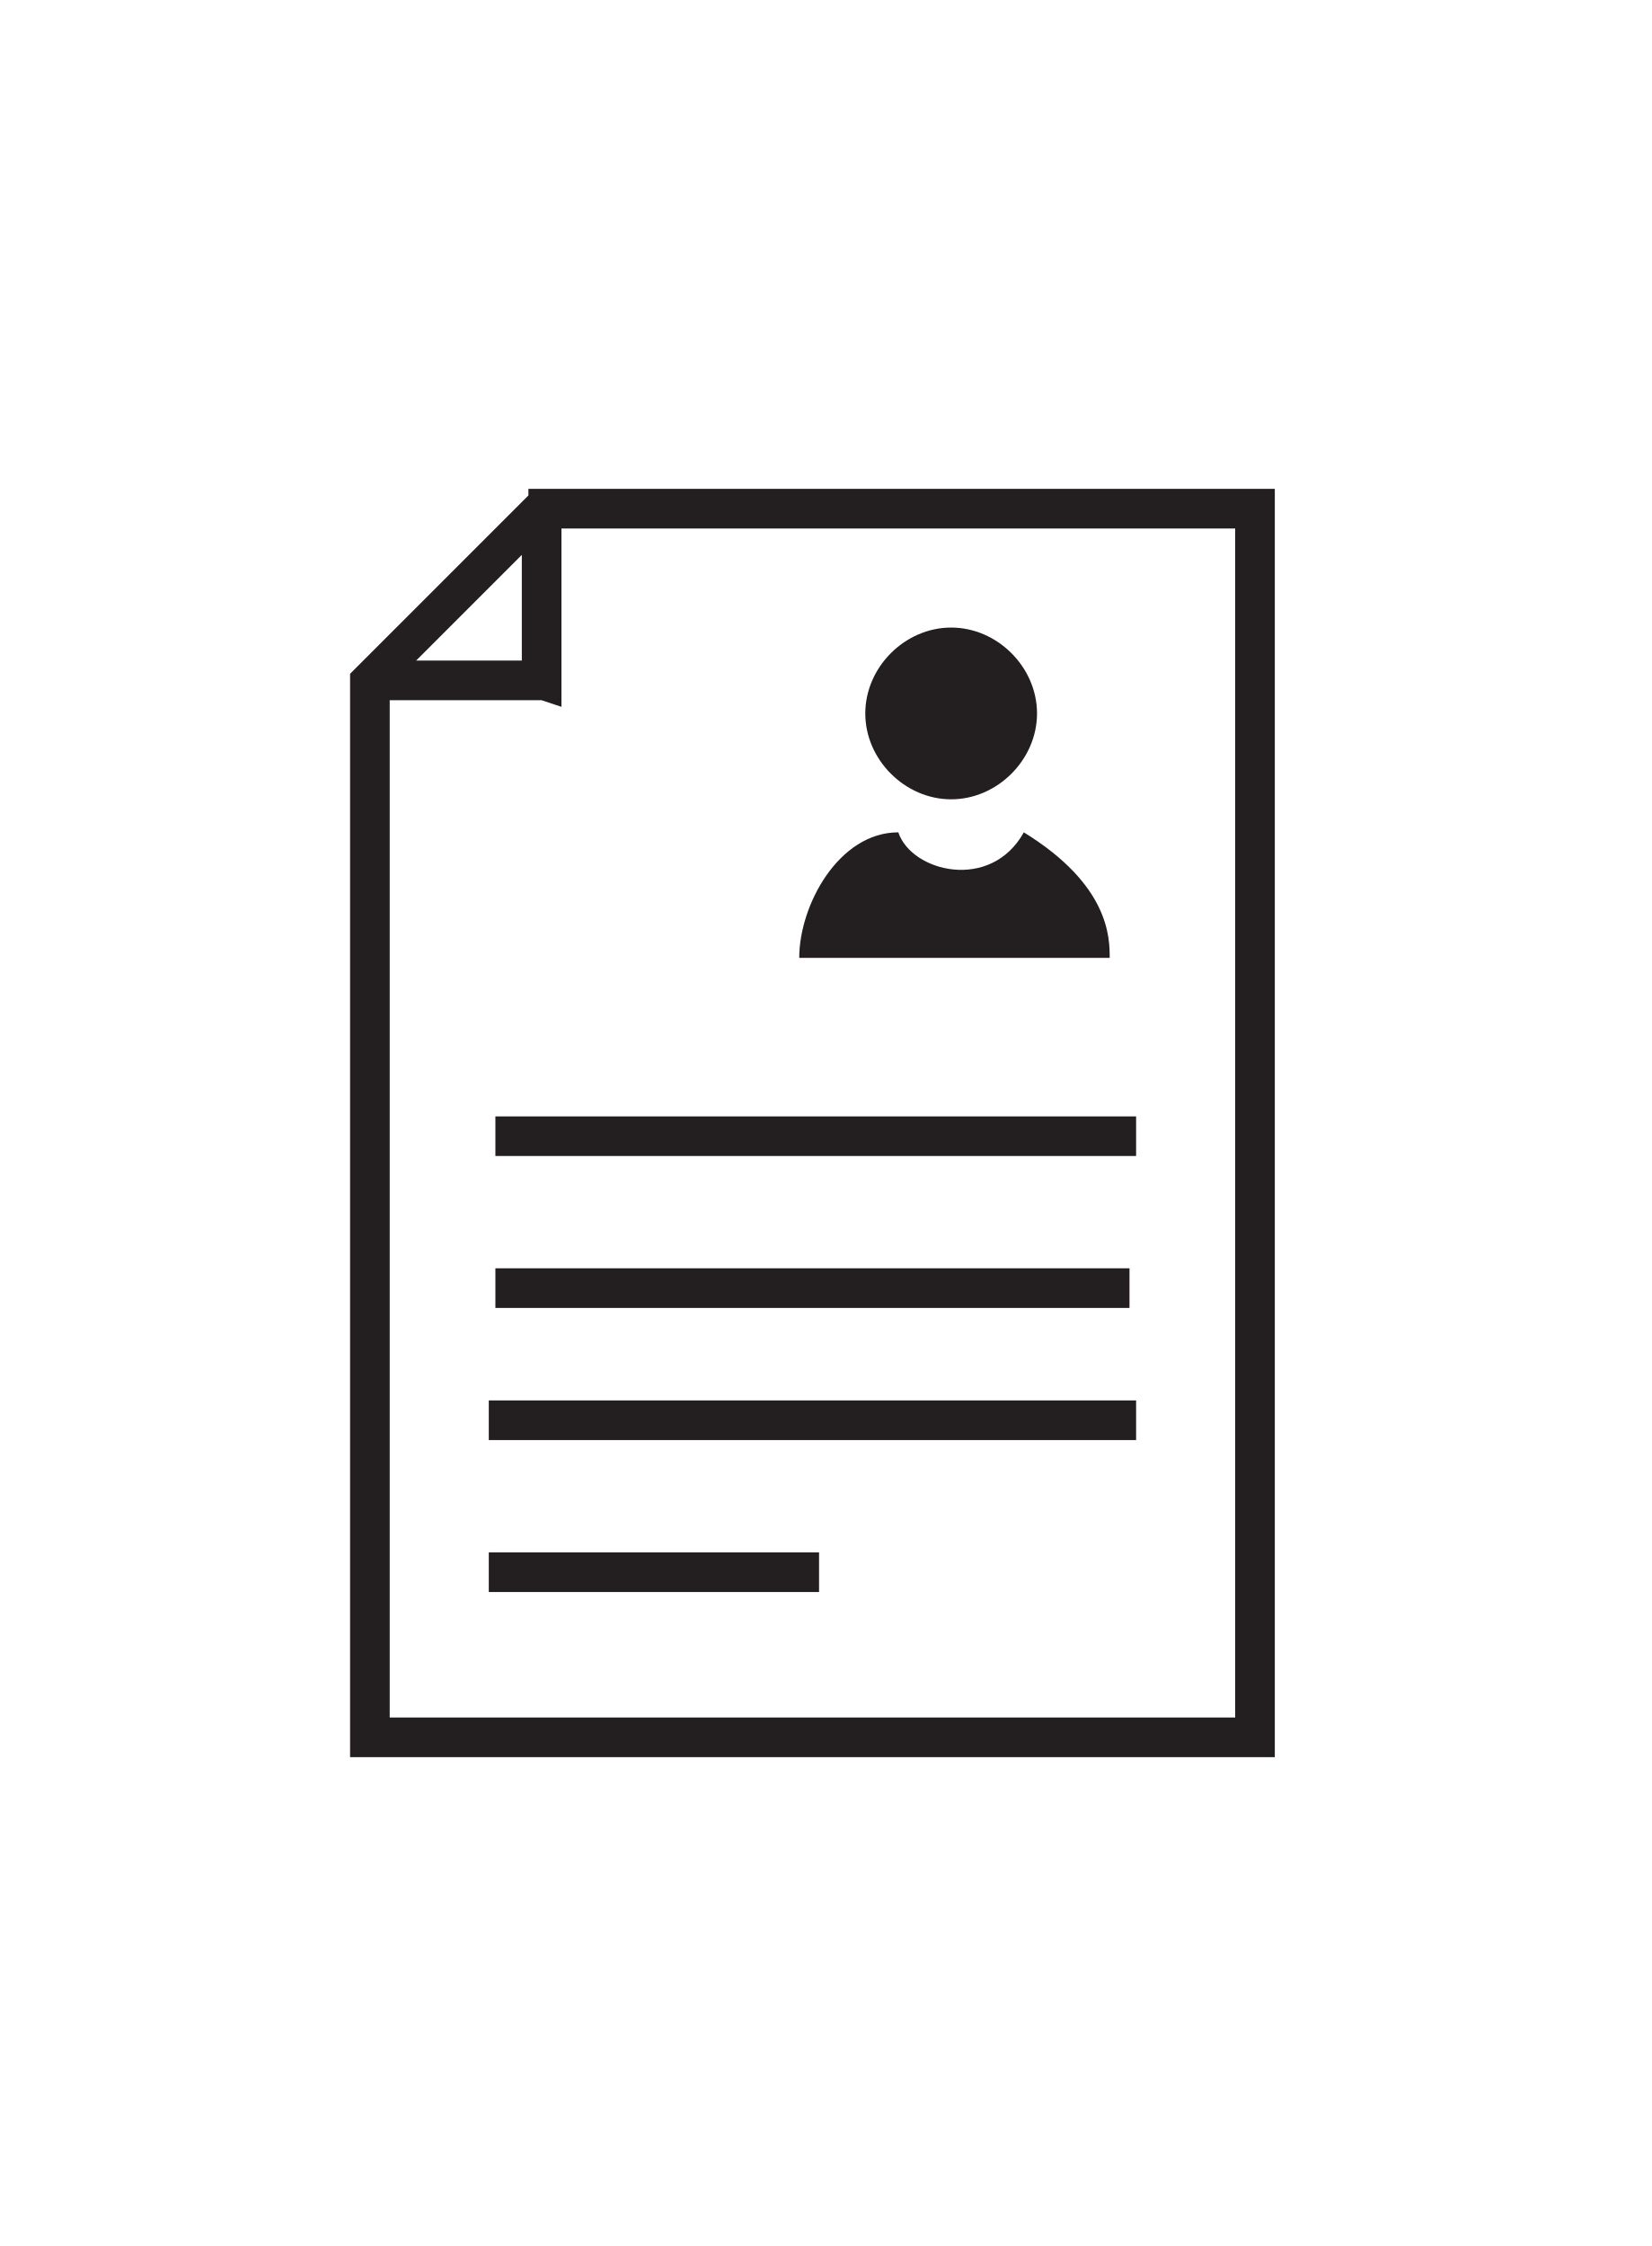
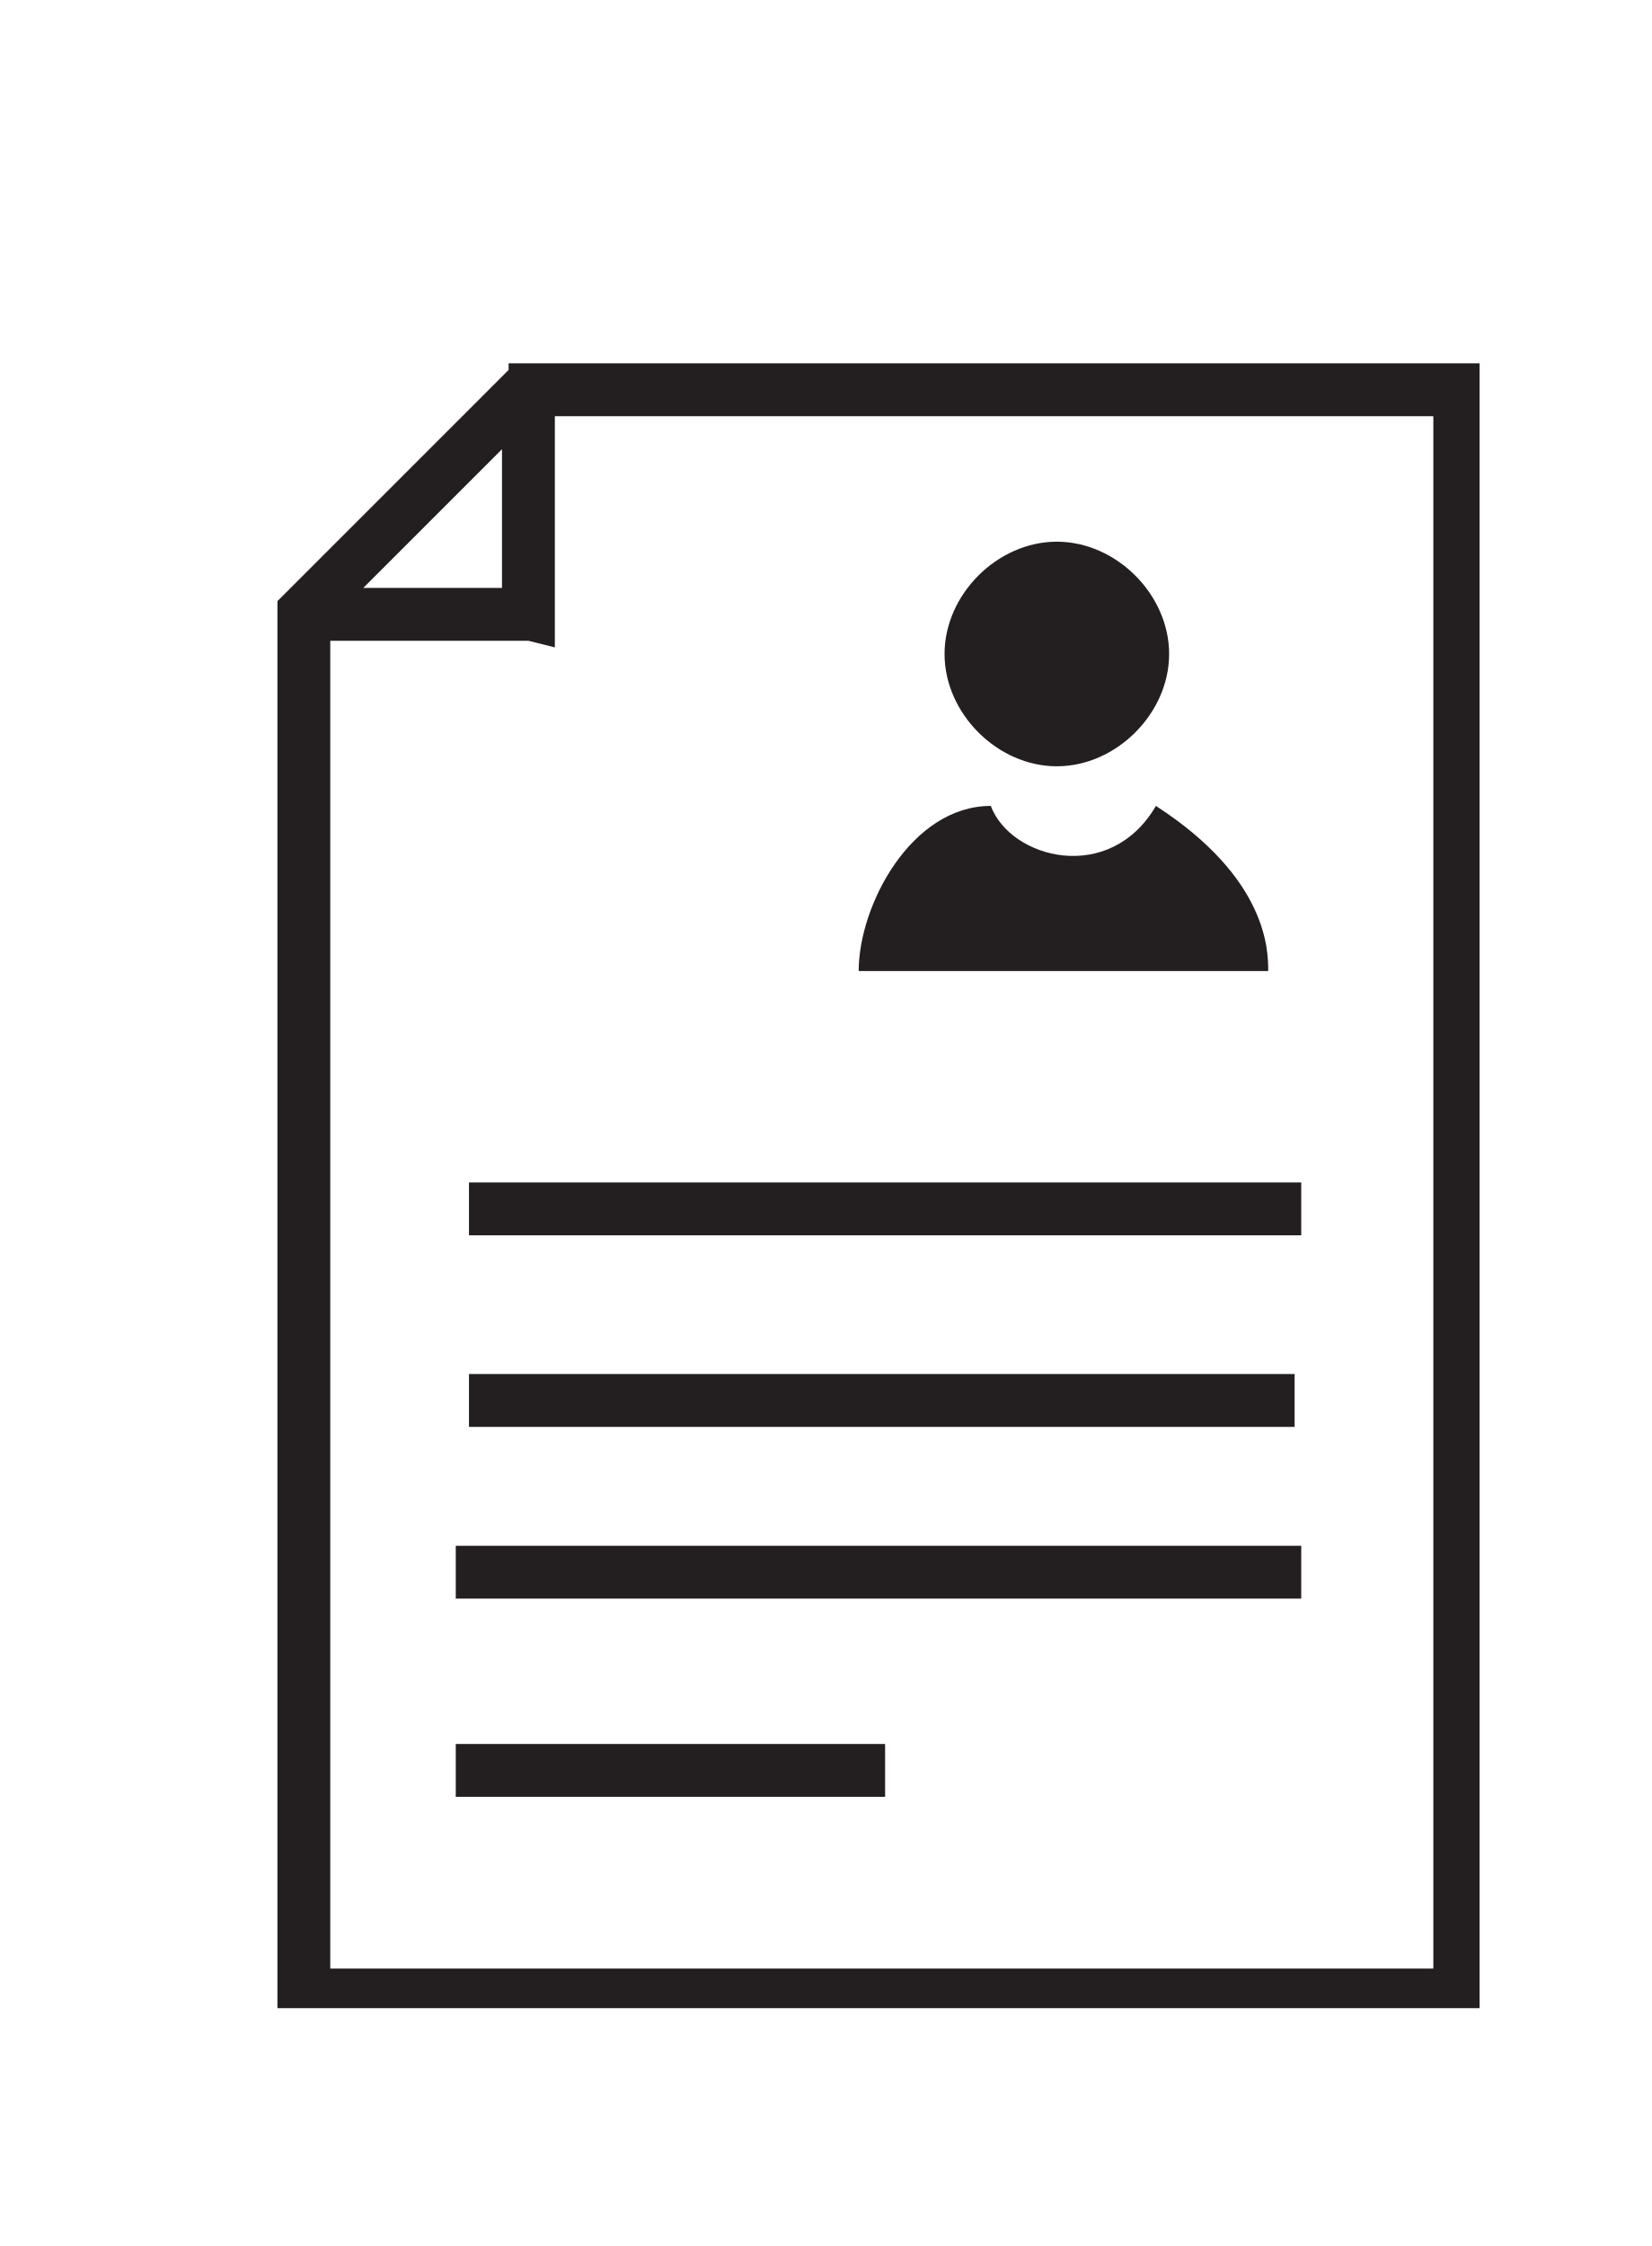
<svg xmlns="http://www.w3.org/2000/svg" version="1.1" id="Layer_1" x="0px" y="0px" viewBox="0 0 25 34" style="enable-background:new 0 0 25 34;" xml:space="preserve">
  <style type="text/css">
	.st0{fill-rule:evenodd;clip-rule:evenodd;fill:#231F20;}
</style>
-   <path class="st0" d="M8.2,7.4H8v0.1l-2.6,2.6l-0.1,0.1v0.1v16v0.3h0.3H19h0.3v-0.3V7.7V7.4H19H8.2z M7.9,10V8.4L6.3,10H7.9z   M8.2,10.6H5.9V26h12.8V8H8.5v2.4v0.3L8.2,10.6L8.2,10.6z M7.5,17.5h9.7v-0.6H7.5V17.5z M7.5,19.8h9.6v-0.6H7.5V19.8z M17.2,21.8  H7.4v-0.6h9.8V21.8z M7.4,24.1h5v-0.6h-5V24.1z M16.8,14.5h-4.7c0-0.8,0.6-1.9,1.5-1.9c0.2,0.6,1.4,0.9,1.9,0  C16.8,13.4,16.8,14.2,16.8,14.5z M14.4,12.1c0.7,0,1.3-0.6,1.3-1.3s-0.6-1.3-1.3-1.3c-0.7,0-1.3,0.6-1.3,1.3  C13.1,11.5,13.7,12.1,14.4,12.1z" />
+   <path class="st0" d="M8,5.5H7.7v0.1L4.3,9L4.2,9.1v0.1v20.8v0.4h0.4H22h0.4v-0.4V5.9V5.5H22H8z M7.6,8.9V6.8L5.5,8.9H7.6z M8,9.7H5  v20.1h16.7V6.3H8.4v3.1v0.4L8,9.7L8,9.7z M7.1,18.7h12.6v-0.8H7.1V18.7z M7.1,21.6h12.5v-0.8H7.1V21.6z M19.7,24.2H6.9v-0.8h12.8  V24.2z M6.9,27.2h6.5v-0.8H6.9C6.9,26.5,6.9,27.2,6.9,27.2z M19.2,14.7H13c0-1,0.8-2.5,2-2.5c0.3,0.8,1.8,1.2,2.5,0  C19.2,13.3,19.2,14.4,19.2,14.7z M16,11.6c0.9,0,1.7-0.8,1.7-1.7S16.9,8.2,16,8.2c-0.9,0-1.7,0.8-1.7,1.7  C14.3,10.8,15.1,11.6,16,11.6z" />
</svg>
